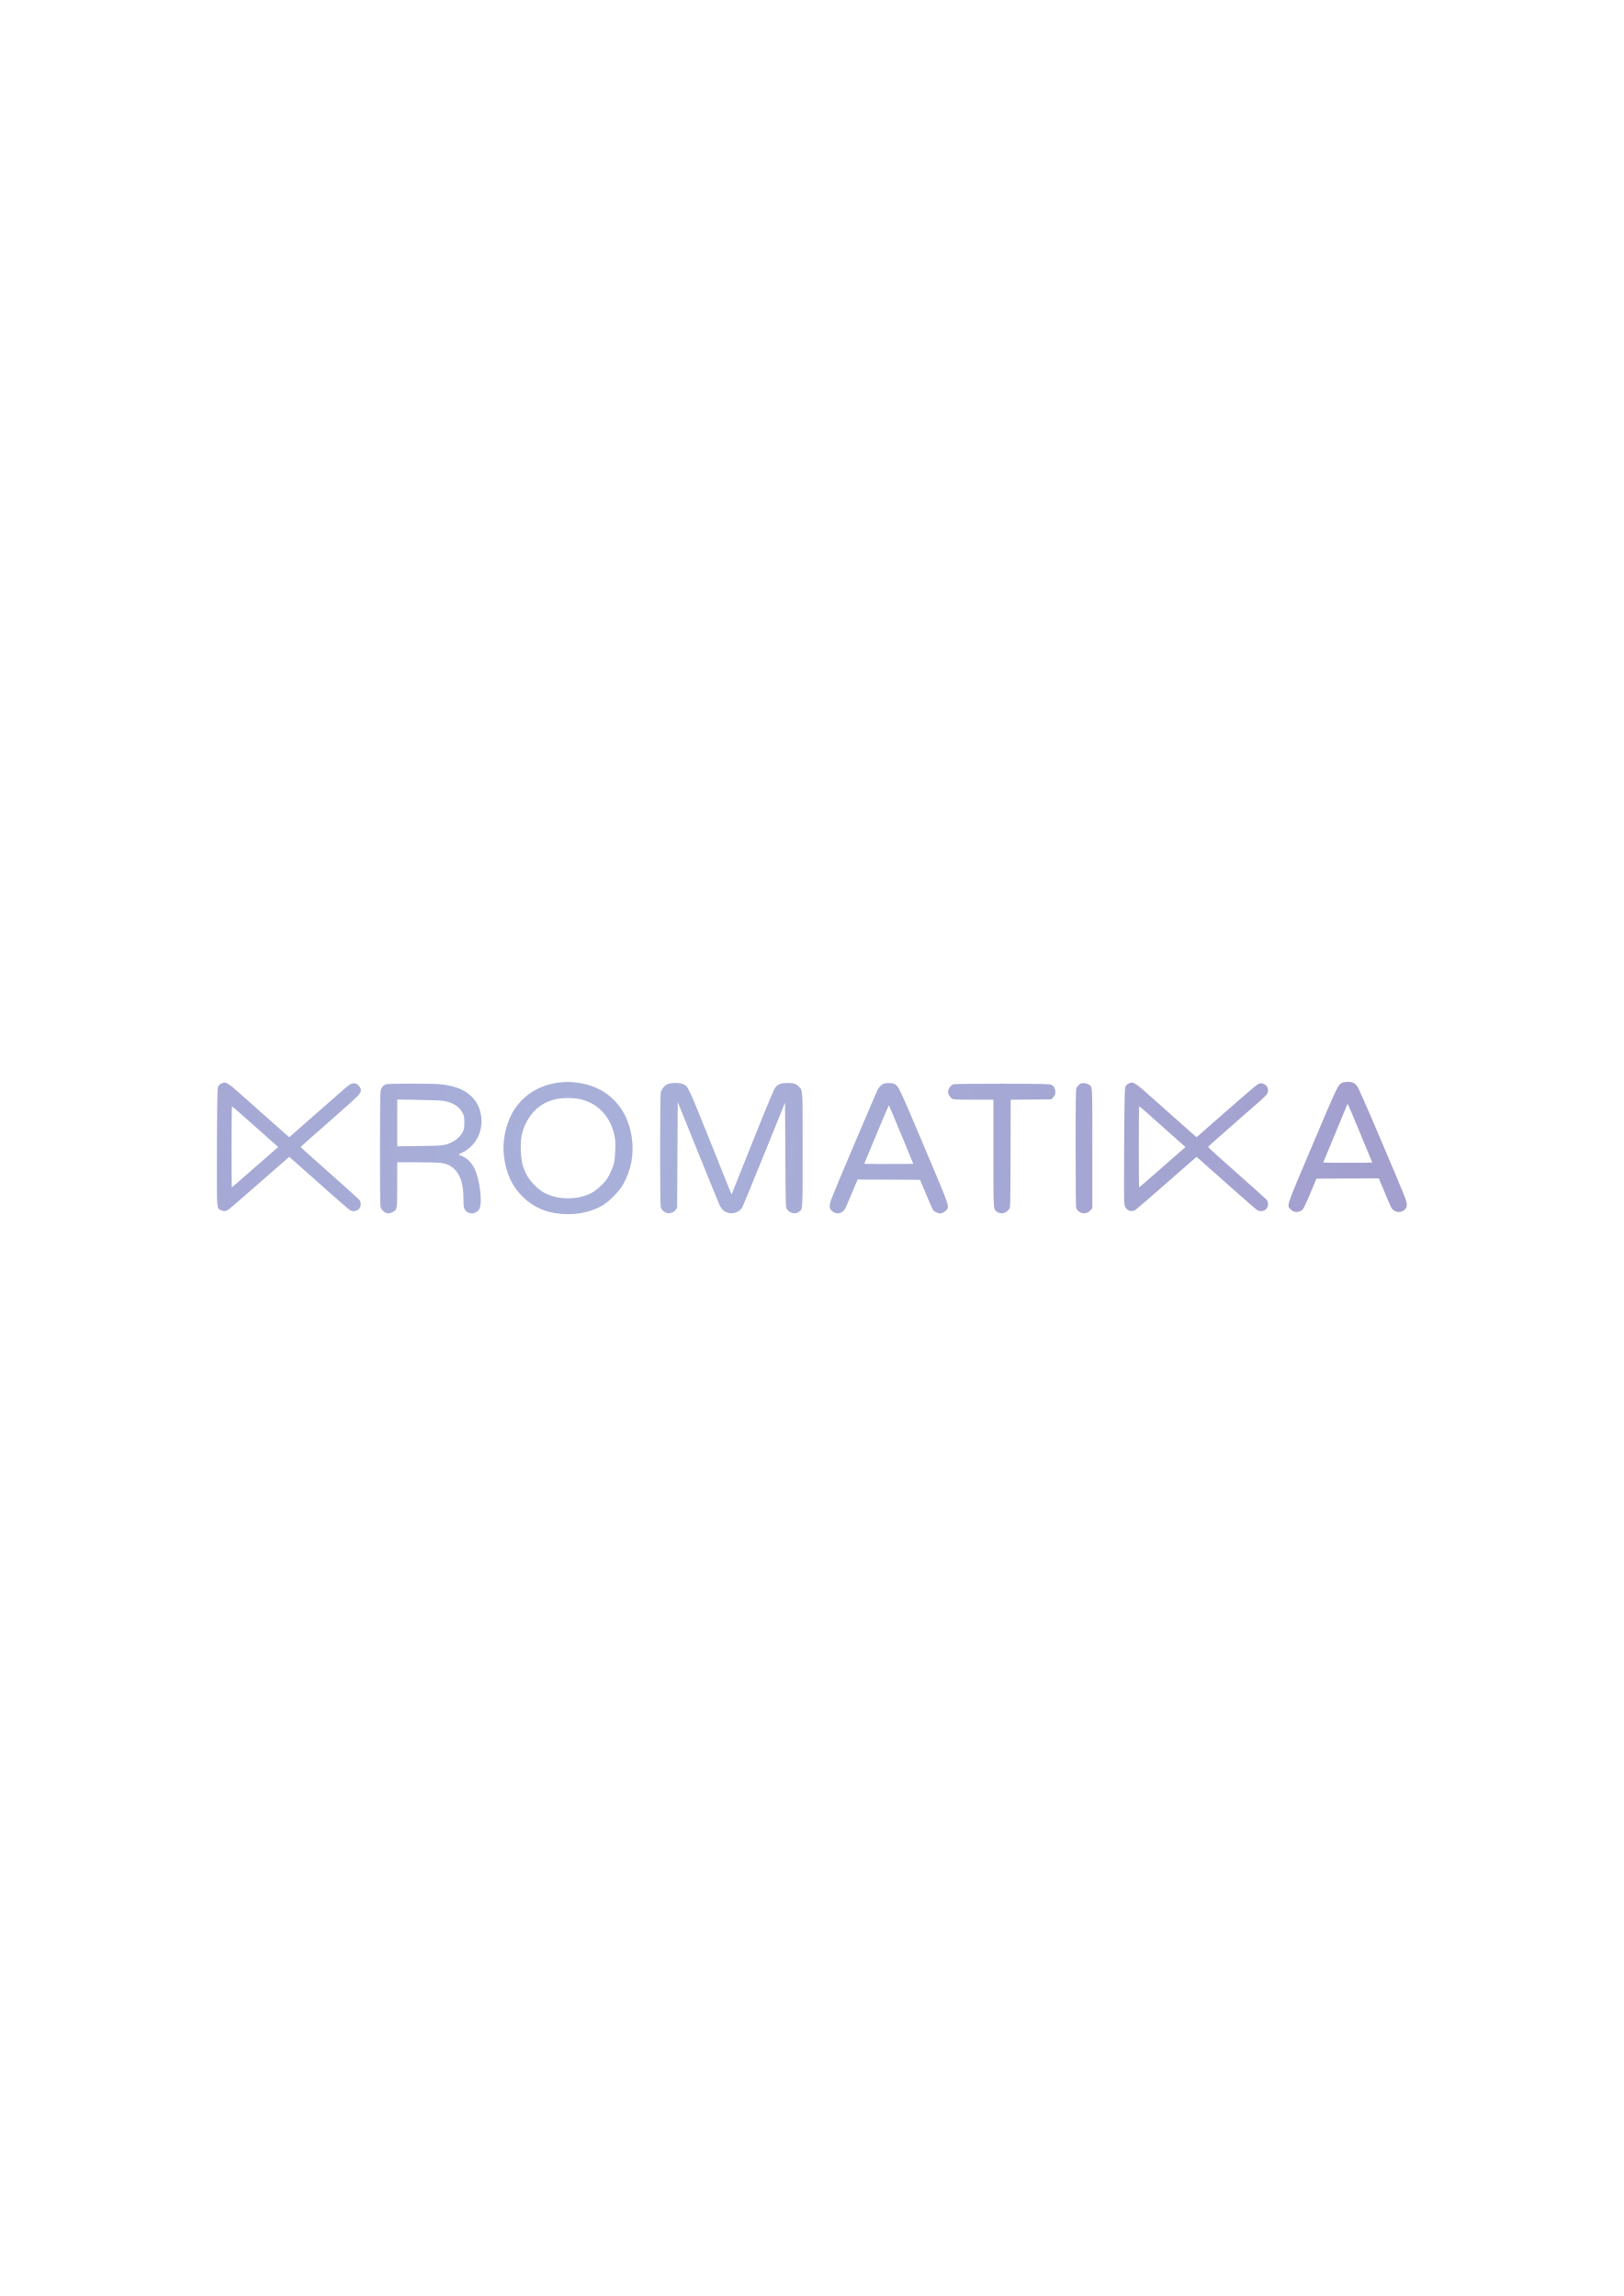
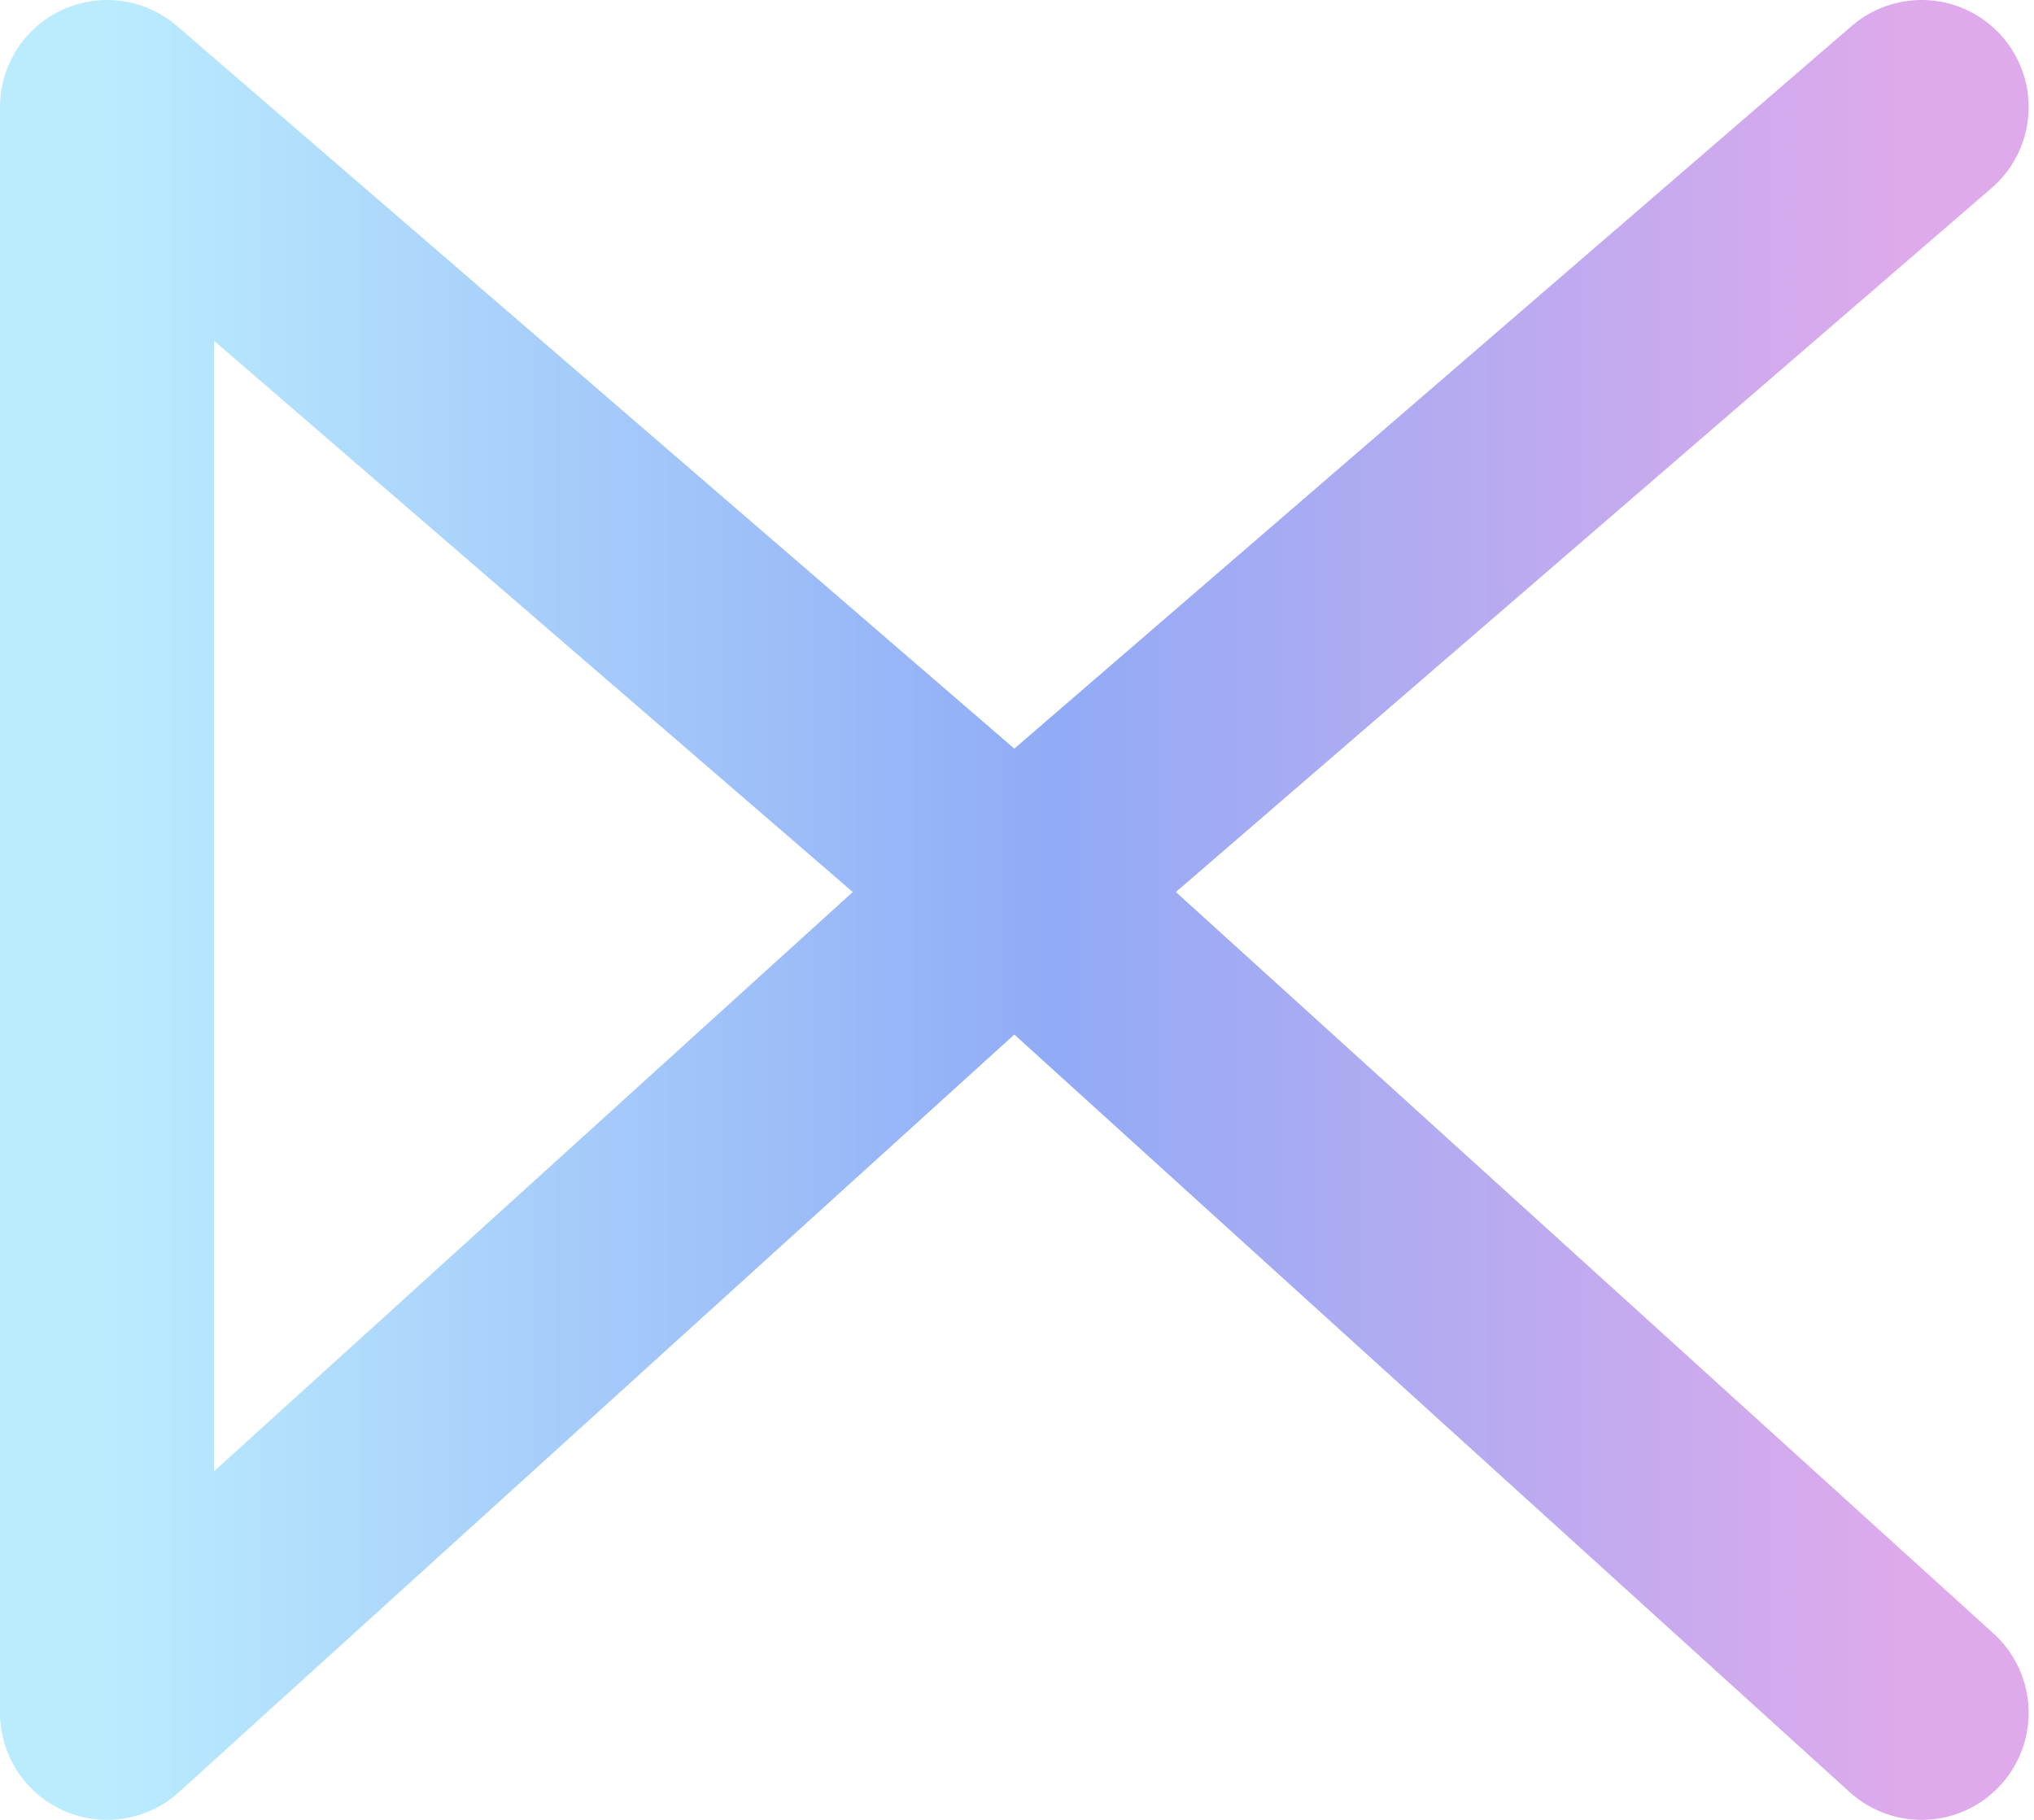
- <svg xmlns="http://www.w3.org/2000/svg" version="1.1" id="Calque_1" x="0px" y="0px" viewBox="0 0 595.28 841.89" style="enable-background:new 0 0 595.28 841.89;" xml:space="preserve">
-   <style type="text/css">
- 	.st0{fill:url(#SVGID_1_);}
- 	.st1{fill:url(#SVGID_2_);}
- 	.st2{fill:url(#SVGID_3_);}
- 	.st3{fill:url(#SVGID_4_);}
- 	.st4{fill:url(#SVGID_5_);}
- 	.st5{fill:url(#SVGID_6_);}
- 	.st6{fill:url(#SVGID_7_);}
- 	.st7{fill:url(#SVGID_8_);}
- 	.st8{fill:url(#SVGID_9_);}
- </style>
-   <g>
-     <radialGradient id="SVGID_1_" cx="217.572" cy="419.348" r="347.316" gradientUnits="userSpaceOnUse">
-       <stop offset="0" style="stop-color:#A8B1DA" />
-       <stop offset="1" style="stop-color:#A29CCC" />
-     </radialGradient>
-     <path class="st0" d="M205.21,396.92c-7.96,0.83-14.47,5.25-17.88,12.11c-2.16,4.33-3.17,10.08-2.58,14.86   c0.79,6.47,3.06,11.32,7.17,15.21c4.33,4.11,9.68,6.1,16.33,6.1c4.7,0,9.11-1.11,12.63-3.19c2.45-1.46,6.01-5.03,7.39-7.41   c3.13-5.4,4.26-11.39,3.34-17.57c-1.66-11.41-9.44-18.97-20.65-20.13C208.49,396.65,207.72,396.65,205.21,396.92z M211.86,402.88   c6.99,1.25,11.95,6.29,13.44,13.66c0.31,1.44,0.35,2.56,0.26,5.25c-0.13,4.04-0.44,5.38-1.95,8.52c-0.94,1.97-1.33,2.51-2.97,4.15   c-1.05,1.05-2.54,2.25-3.32,2.71c-5.09,2.95-13.05,2.95-18.14,0c-2.12-1.22-4.94-4.15-6.05-6.29c-1.55-2.97-2.08-5.14-2.19-9.07   c-0.13-4.28,0.31-6.75,1.75-9.73c2.51-5.16,6.4-8.17,11.85-9.18C206.54,402.53,209.82,402.51,211.86,402.88z" />
-     <radialGradient id="SVGID_2_" cx="217.572" cy="419.348" r="347.316" gradientUnits="userSpaceOnUse">
-       <stop offset="0" style="stop-color:#A8B1DA" />
-       <stop offset="1" style="stop-color:#A29CCC" />
-     </radialGradient>
-     <path class="st1" d="M492.15,396.98c-1.6,0.72-1.66,0.85-10.91,22.71c-9.79,23.08-9.49,22.18-8.2,23.65   c1.16,1.33,3.1,1.44,4.46,0.26c0.37-0.33,1.31-2.29,2.84-5.94l2.27-5.46l11.45-0.07l11.45-0.04l2.03,4.85   c1.11,2.69,2.21,5.25,2.43,5.68c1.03,2.01,3.61,2.4,5.11,0.83c0.57-0.59,0.66-0.85,0.66-1.92c-0.02-1.14-0.76-2.99-8.79-21.9   c-6.19-14.58-8.98-20.89-9.49-21.51c-0.39-0.46-1.03-0.98-1.42-1.14C495.15,396.59,493,396.61,492.15,396.98z M498.84,416   l4.26,10.29l-4.41,0.07c-2.45,0.02-6.49,0.02-9,0l-4.59-0.07l4.31-10.38c2.38-5.7,4.39-10.58,4.48-10.82   C494.1,404.54,493.64,403.49,498.84,416z" />
-     <radialGradient id="SVGID_3_" cx="217.572" cy="419.348" r="347.316" gradientUnits="userSpaceOnUse">
-       <stop offset="0" style="stop-color:#A8B1DA" />
-       <stop offset="1" style="stop-color:#A29CCC" />
-     </radialGradient>
-     <path class="st2" d="M81.4,397.18c-0.42,0.15-0.96,0.55-1.2,0.87c-0.44,0.59-0.46,0.94-0.57,8.09c-0.07,4.11-0.11,13.86-0.11,21.68   c0,15.85-0.07,15.19,1.51,15.93c0.96,0.46,1.6,0.44,2.47-0.04c0.39-0.2,5.4-4.5,11.12-9.55c5.75-5.05,10.67-9.35,10.95-9.57   l0.5-0.39l4.63,4.11c2.56,2.27,7.41,6.58,10.77,9.55c3.37,2.99,6.43,5.62,6.78,5.84c1.29,0.81,3.06,0.35,3.74-0.94   c0.44-0.83,0.31-2.19-0.28-2.84c-0.22-0.26-3.43-3.17-7.17-6.49c-13.35-11.85-14.34-12.74-14.27-12.92   c0.04-0.09,4.9-4.39,10.82-9.59c10.8-9.49,11.21-9.9,11.21-11.26c0-0.76-0.83-1.88-1.66-2.23c-1.22-0.5-2.23-0.11-4.31,1.75   c-0.98,0.87-5.97,5.25-11.06,9.7l-9.24,8.13l-1.68-1.49c-0.92-0.81-4.76-4.24-8.55-7.58c-3.78-3.37-7.91-7.04-9.18-8.15   c-2.03-1.84-3.61-2.88-4.26-2.86C82.25,396.92,81.82,397.03,81.4,397.18z M89.71,409.68c2.45,2.16,6.21,5.51,8.37,7.43l3.91,3.48   l-0.66,0.57c-0.37,0.31-4.15,3.63-8.44,7.37c-4.26,3.76-7.82,6.84-7.89,6.84s-0.13-6.69-0.13-14.88c0-8.85,0.09-14.84,0.2-14.8   C85.18,405.7,87.28,407.52,89.71,409.68z" />
-     <radialGradient id="SVGID_4_" cx="217.572" cy="419.348" r="347.316" gradientUnits="userSpaceOnUse">
-       <stop offset="0" style="stop-color:#A8B1DA" />
-       <stop offset="1" style="stop-color:#A29CCC" />
-     </radialGradient>
-     <path class="st3" d="M414.04,397.18c-0.42,0.15-0.96,0.55-1.2,0.87c-0.44,0.59-0.46,0.96-0.57,7.76   c-0.07,3.93-0.15,13.57-0.17,21.42c-0.04,13.55-0.02,14.34,0.37,15.21c0.66,1.49,2.27,2.05,3.67,1.27c0.39-0.2,5.4-4.5,11.12-9.55   c5.75-5.05,10.67-9.35,10.95-9.57l0.5-0.39l4.63,4.11c2.56,2.27,7.41,6.58,10.77,9.55c3.37,2.99,6.43,5.62,6.78,5.84   c1.29,0.81,3.06,0.35,3.74-0.94c0.44-0.83,0.31-2.19-0.28-2.84c-0.35-0.42-3.54-3.26-17.72-15.87c-2.08-1.86-3.76-3.43-3.72-3.54   c0.04-0.09,1.4-1.33,3.02-2.75c1.62-1.42,5.03-4.39,7.54-6.62c2.54-2.21,6.03-5.31,7.8-6.86c2.6-2.27,3.28-2.99,3.48-3.65   c0.44-1.49-0.28-2.86-1.75-3.3c-0.7-0.2-0.96-0.17-1.73,0.15c-0.5,0.24-5.59,4.57-11.74,9.99L438.67,417l-1.68-1.49   c-0.92-0.81-4.76-4.24-8.55-7.58c-3.78-3.37-7.91-7.02-9.18-8.15c-2.03-1.84-3.61-2.88-4.26-2.86   C414.89,396.92,414.46,397.03,414.04,397.18z M420.42,407.98c1.46,1.29,3.61,3.19,4.74,4.22c1.16,1.03,3.76,3.32,5.77,5.14   l3.69,3.26l-0.66,0.57c-0.37,0.31-4.15,3.63-8.44,7.37c-4.26,3.76-7.82,6.84-7.89,6.84c-0.07,0-0.13-6.69-0.13-14.86   c0-8.17,0.07-14.86,0.13-14.86C417.71,405.64,418.96,406.69,420.42,407.98z" />
-     <radialGradient id="SVGID_5_" cx="217.572" cy="419.348" r="347.316" gradientUnits="userSpaceOnUse">
-       <stop offset="0" style="stop-color:#A8B1DA" />
-       <stop offset="1" style="stop-color:#A29CCC" />
-     </radialGradient>
-     <path class="st4" d="M244.73,397.53c-1.11,0.5-2.16,1.77-2.47,2.99c-0.33,1.25-0.33,40.94-0.02,42.07   c0.28,1.03,1.16,1.88,2.21,2.19c1.11,0.35,2.6-0.2,3.3-1.18l0.5-0.7l0.11-19.41l0.11-19.41l7.3,18.1   c4.02,9.94,7.63,18.8,8.02,19.65c0.81,1.73,1.68,2.49,3.34,2.93c1.77,0.46,3.93-0.39,4.92-1.92c0.28-0.44,3.93-9.31,8.13-19.69   l7.63-18.88l0.11,19.25c0.11,19.01,0.11,19.25,0.57,19.84c1.18,1.6,3.02,1.99,4.46,0.96c1.38-0.98,1.31,0.07,1.31-22.73   c0-23.08,0.09-21.62-1.49-23.23c-0.98-1.01-1.79-1.25-4.2-1.25c-2.19,0-3.26,0.42-4.28,1.57c-0.5,0.57-2.62,5.64-8.39,20.04   l-7.71,19.3l-7.74-19.32c-8.28-20.61-8.13-20.3-10.01-21.18C249.21,396.96,245.97,396.96,244.73,397.53z" />
-     <radialGradient id="SVGID_6_" cx="217.572" cy="419.348" r="347.316" gradientUnits="userSpaceOnUse">
-       <stop offset="0" style="stop-color:#A8B1DA" />
-       <stop offset="1" style="stop-color:#A29CCC" />
-     </radialGradient>
-     <path class="st5" d="M323.97,397.35c-0.76,0.31-1.7,1.25-2.19,2.16c-0.22,0.42-4.26,9.86-8.98,20.98   c-7.82,18.45-8.59,20.33-8.59,21.46c-0.02,1.03,0.07,1.33,0.52,1.81c1.62,1.77,4.15,1.42,5.22-0.72c0.22-0.46,1.31-2.99,2.43-5.68   l2.03-4.85l11.45,0.04l11.45,0.07l2.27,5.42c1.22,2.97,2.38,5.57,2.54,5.77c0.37,0.44,1.9,1.14,2.47,1.16   c0.74,0,2.21-0.83,2.6-1.51c0.81-1.38,0.85-1.22-8.5-23.34c-9.29-21.94-9.31-22.01-10.95-22.71   C326.95,397.07,324.78,397.05,323.97,397.35z M330.42,416.06l4.41,10.67l-4.44,0.07c-2.43,0.02-6.49,0.02-8.98,0l-4.57-0.07   l4.48-10.77c2.45-5.9,4.5-10.71,4.55-10.67C325.94,405.33,327.97,410.18,330.42,416.06z" />
-     <radialGradient id="SVGID_7_" cx="217.572" cy="419.348" r="347.316" gradientUnits="userSpaceOnUse">
-       <stop offset="0" style="stop-color:#A8B1DA" />
-       <stop offset="1" style="stop-color:#A29CCC" />
-     </radialGradient>
-     <path class="st6" d="M396.32,397.27c-0.52,0.2-1.33,1.01-1.66,1.64c-0.26,0.5-0.31,4.07-0.31,22.14c0,15.54,0.07,21.68,0.24,22.03   c1.09,2.1,3.67,2.45,5.2,0.7l0.68-0.79v-21.86c0-23.95,0.09-22.47-1.25-23.45C398.65,397.27,396.93,397,396.32,397.27z" />
-     <radialGradient id="SVGID_8_" cx="217.572" cy="419.348" r="347.316" gradientUnits="userSpaceOnUse">
-       <stop offset="0" style="stop-color:#A8B1DA" />
-       <stop offset="1" style="stop-color:#A29CCC" />
-     </radialGradient>
-     <path class="st7" d="M141.61,397.55c-1.03,0.31-1.84,1.25-2.08,2.45c-0.28,1.31-0.31,40.89-0.04,42.36   c0.15,0.68,0.42,1.18,0.96,1.68c1.09,0.98,2.08,1.11,3.37,0.48c1.84-0.92,1.81-0.81,1.81-10.21v-8.13h7.39c4.09,0,8,0.11,8.79,0.24   c2.16,0.35,3.78,1.16,5.07,2.58c2.14,2.34,3.02,5.42,3.02,10.69c0,2.95,0.22,3.82,1.18,4.57c1.51,1.2,3.93,0.63,4.72-1.07   c1.09-2.38,0.13-10.43-1.73-14.45c-1.07-2.36-3.04-4.31-5-4.94c-0.5-0.17-0.92-0.37-0.9-0.44c0-0.07,0.68-0.46,1.51-0.85   c2.88-1.38,5.2-4.09,6.25-7.37c1.16-3.58,0.59-8.13-1.38-11.04c-2.64-3.93-6.95-6.01-13.53-6.56   C157.85,397.29,142.49,397.29,141.61,397.55z M163.1,403.76c3.32,0.7,5.46,2.14,6.56,4.48c0.5,1.07,0.57,1.51,0.57,3.41   c0,1.95-0.07,2.32-0.61,3.41c-0.72,1.49-2.08,2.78-3.8,3.67c-2.67,1.33-3.13,1.4-12.02,1.49l-8.15,0.11v-8.59v-8.57l7.93,0.13   C159.4,403.39,161.89,403.52,163.1,403.76z" />
-     <radialGradient id="SVGID_9_" cx="217.572" cy="419.348" r="347.316" gradientUnits="userSpaceOnUse">
-       <stop offset="0" style="stop-color:#A8B1DA" />
-       <stop offset="1" style="stop-color:#A29CCC" />
-     </radialGradient>
-     <path class="st8" d="M349.68,397.55c-1.14,0.35-2.1,1.64-2.1,2.86c0,0.79,0.7,1.97,1.4,2.4c0.63,0.39,1.22,0.42,7.96,0.42h7.26   v19.56c0,21.48-0.07,20.54,1.31,21.53c1.44,1.03,3.28,0.63,4.46-0.96c0.46-0.59,0.46-0.79,0.52-20.35l0.04-19.76l7.45-0.07   l7.45-0.07l0.74-0.81c0.61-0.68,0.74-0.98,0.74-1.81c0-1.27-0.46-2.19-1.38-2.67c-0.66-0.37-1.92-0.39-17.97-0.44   C358.09,397.38,350.03,397.44,349.68,397.55z" />
-   </g>
+ <svg xmlns="http://www.w3.org/2000/svg" width="76" height="68" viewBox="0 0 76 68" fill="none">
+   <path d="M37.9 33.256L4 4V64L37.9 33.256ZM37.9 33.256L71.8 4M37.9 33.256L71.8 64" stroke="url(#paint0_linear_340_10)" stroke-width="8" stroke-linecap="round" stroke-linejoin="round" />
+   <defs>
+     <linearGradient id="paint0_linear_340_10" x1="4" y1="34" x2="71.8" y2="34" gradientUnits="userSpaceOnUse">
+       <stop stop-color="#BAECFE" />
+       <stop offset="0.521" stop-color="#91ABF6" />
+       <stop offset="1" stop-color="#DFAAEB" />
+     </linearGradient>
+   </defs>
</svg>
